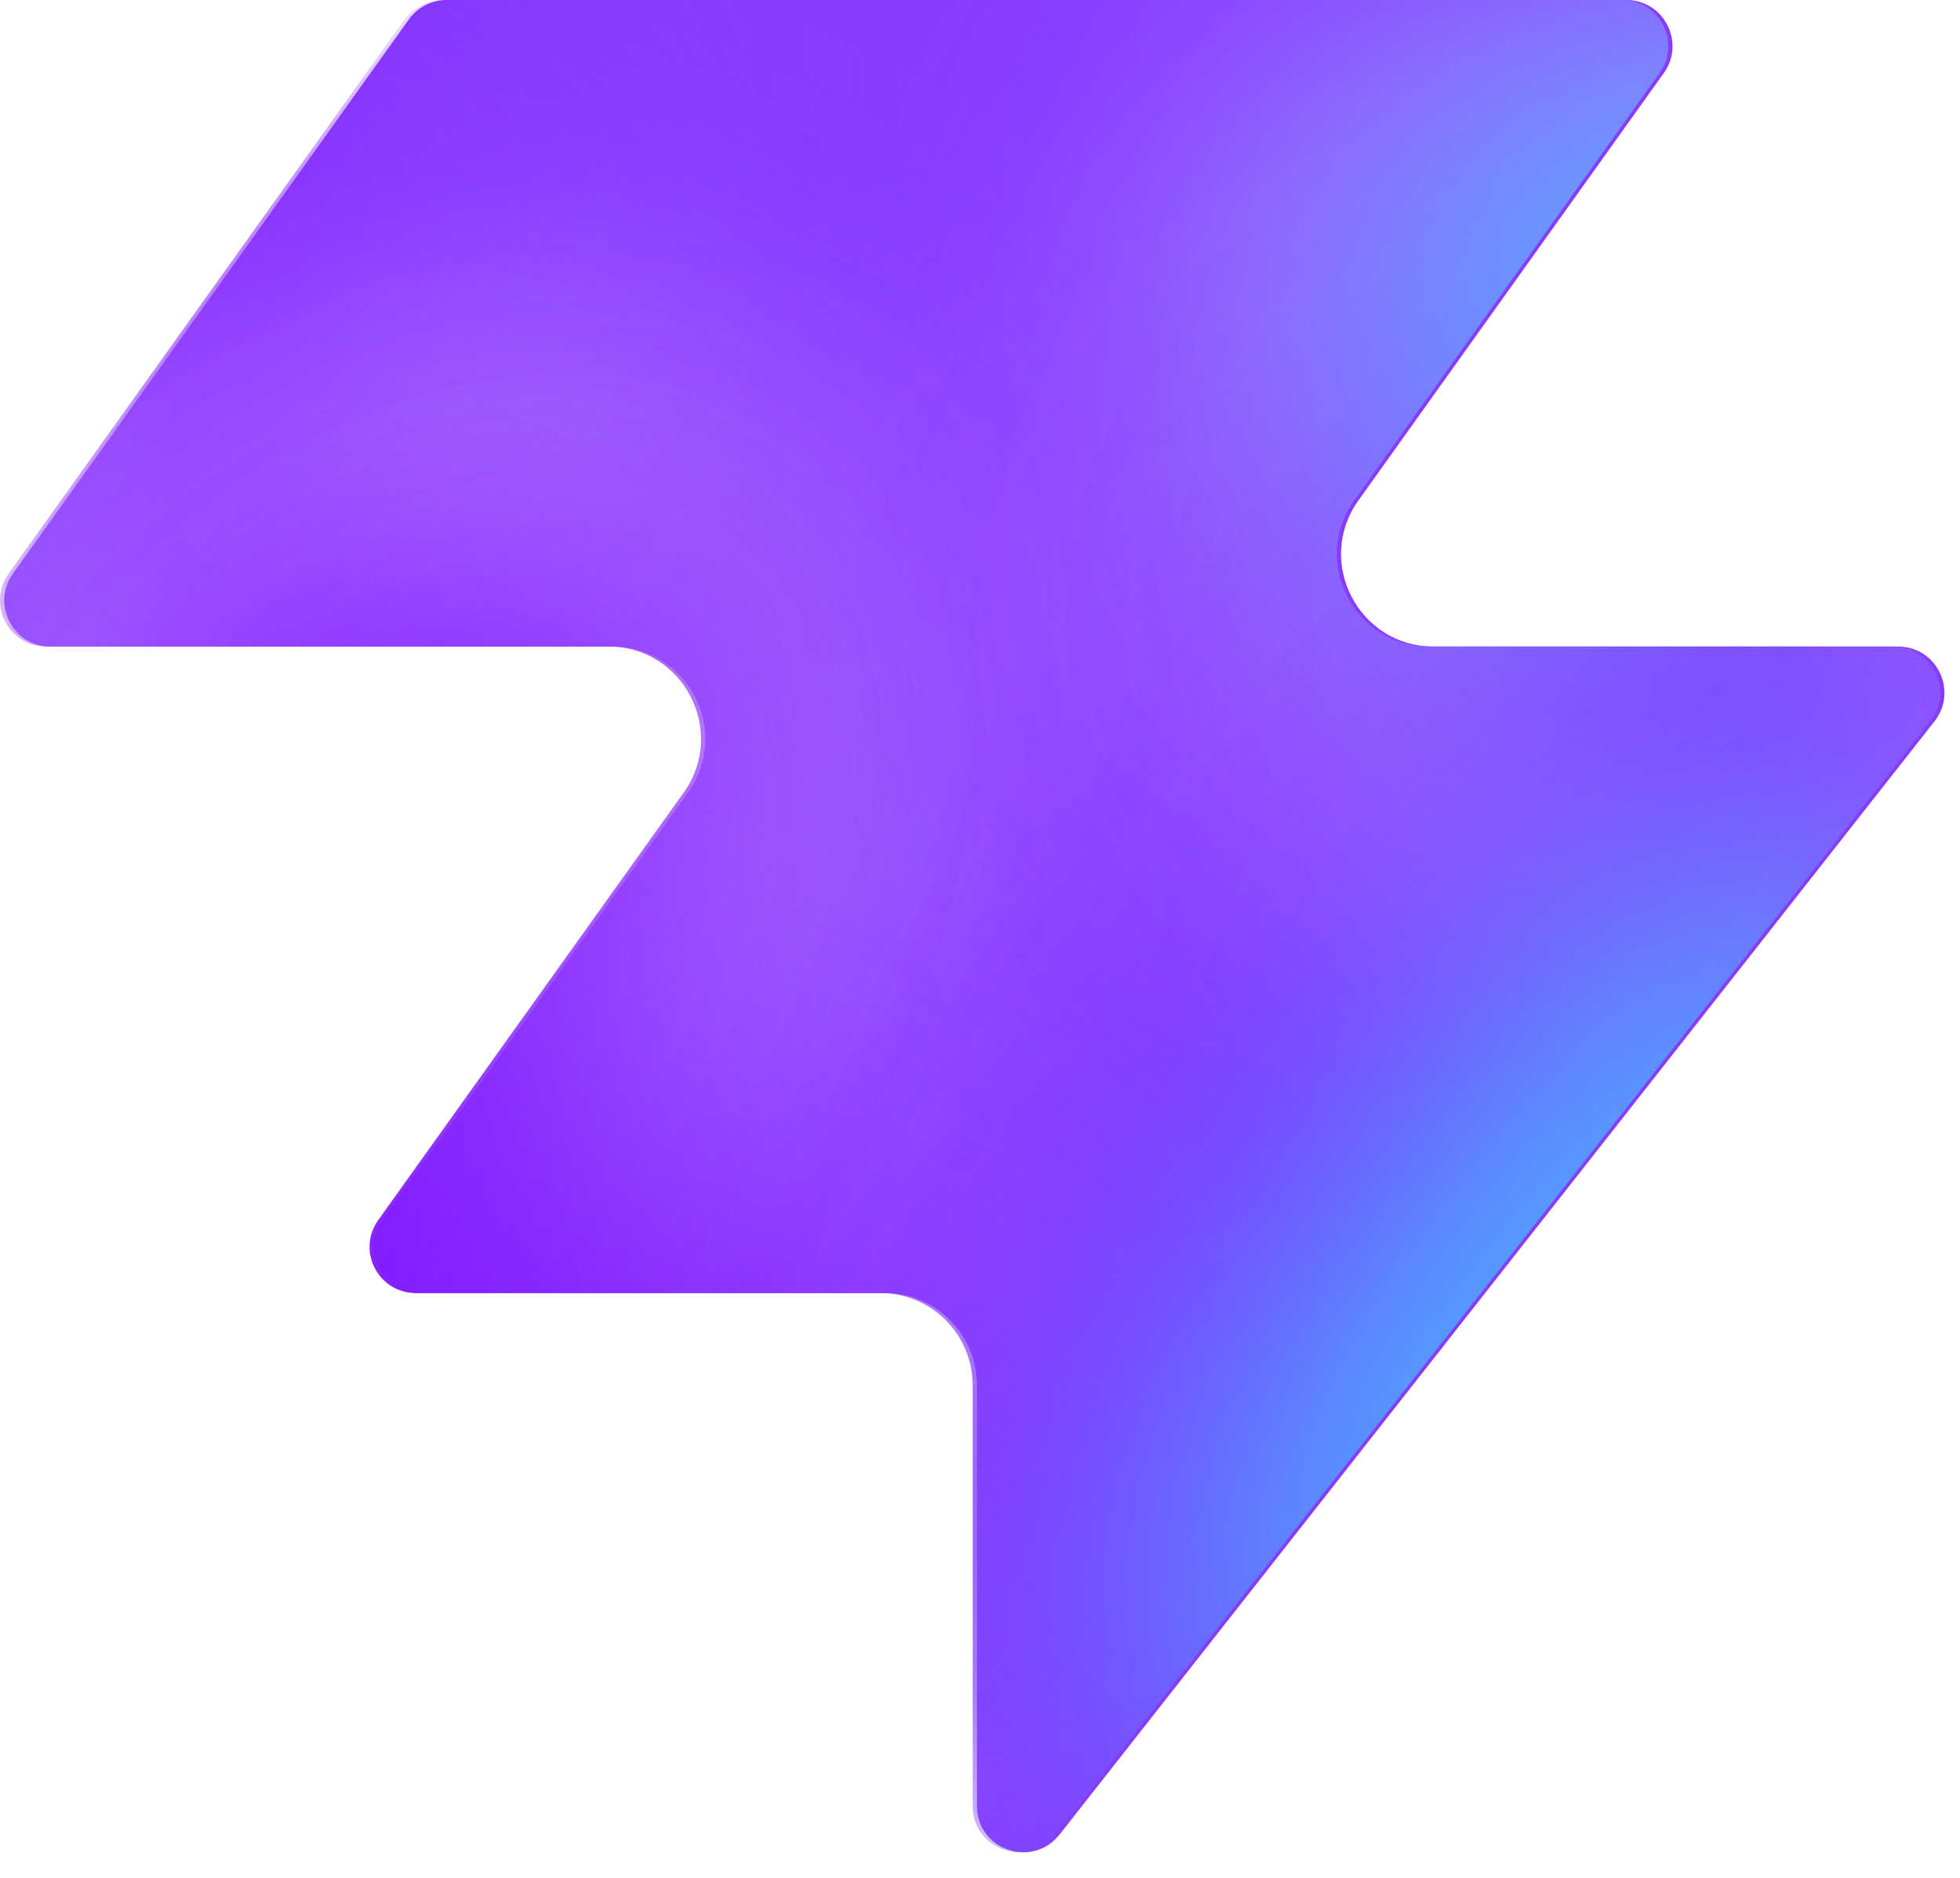
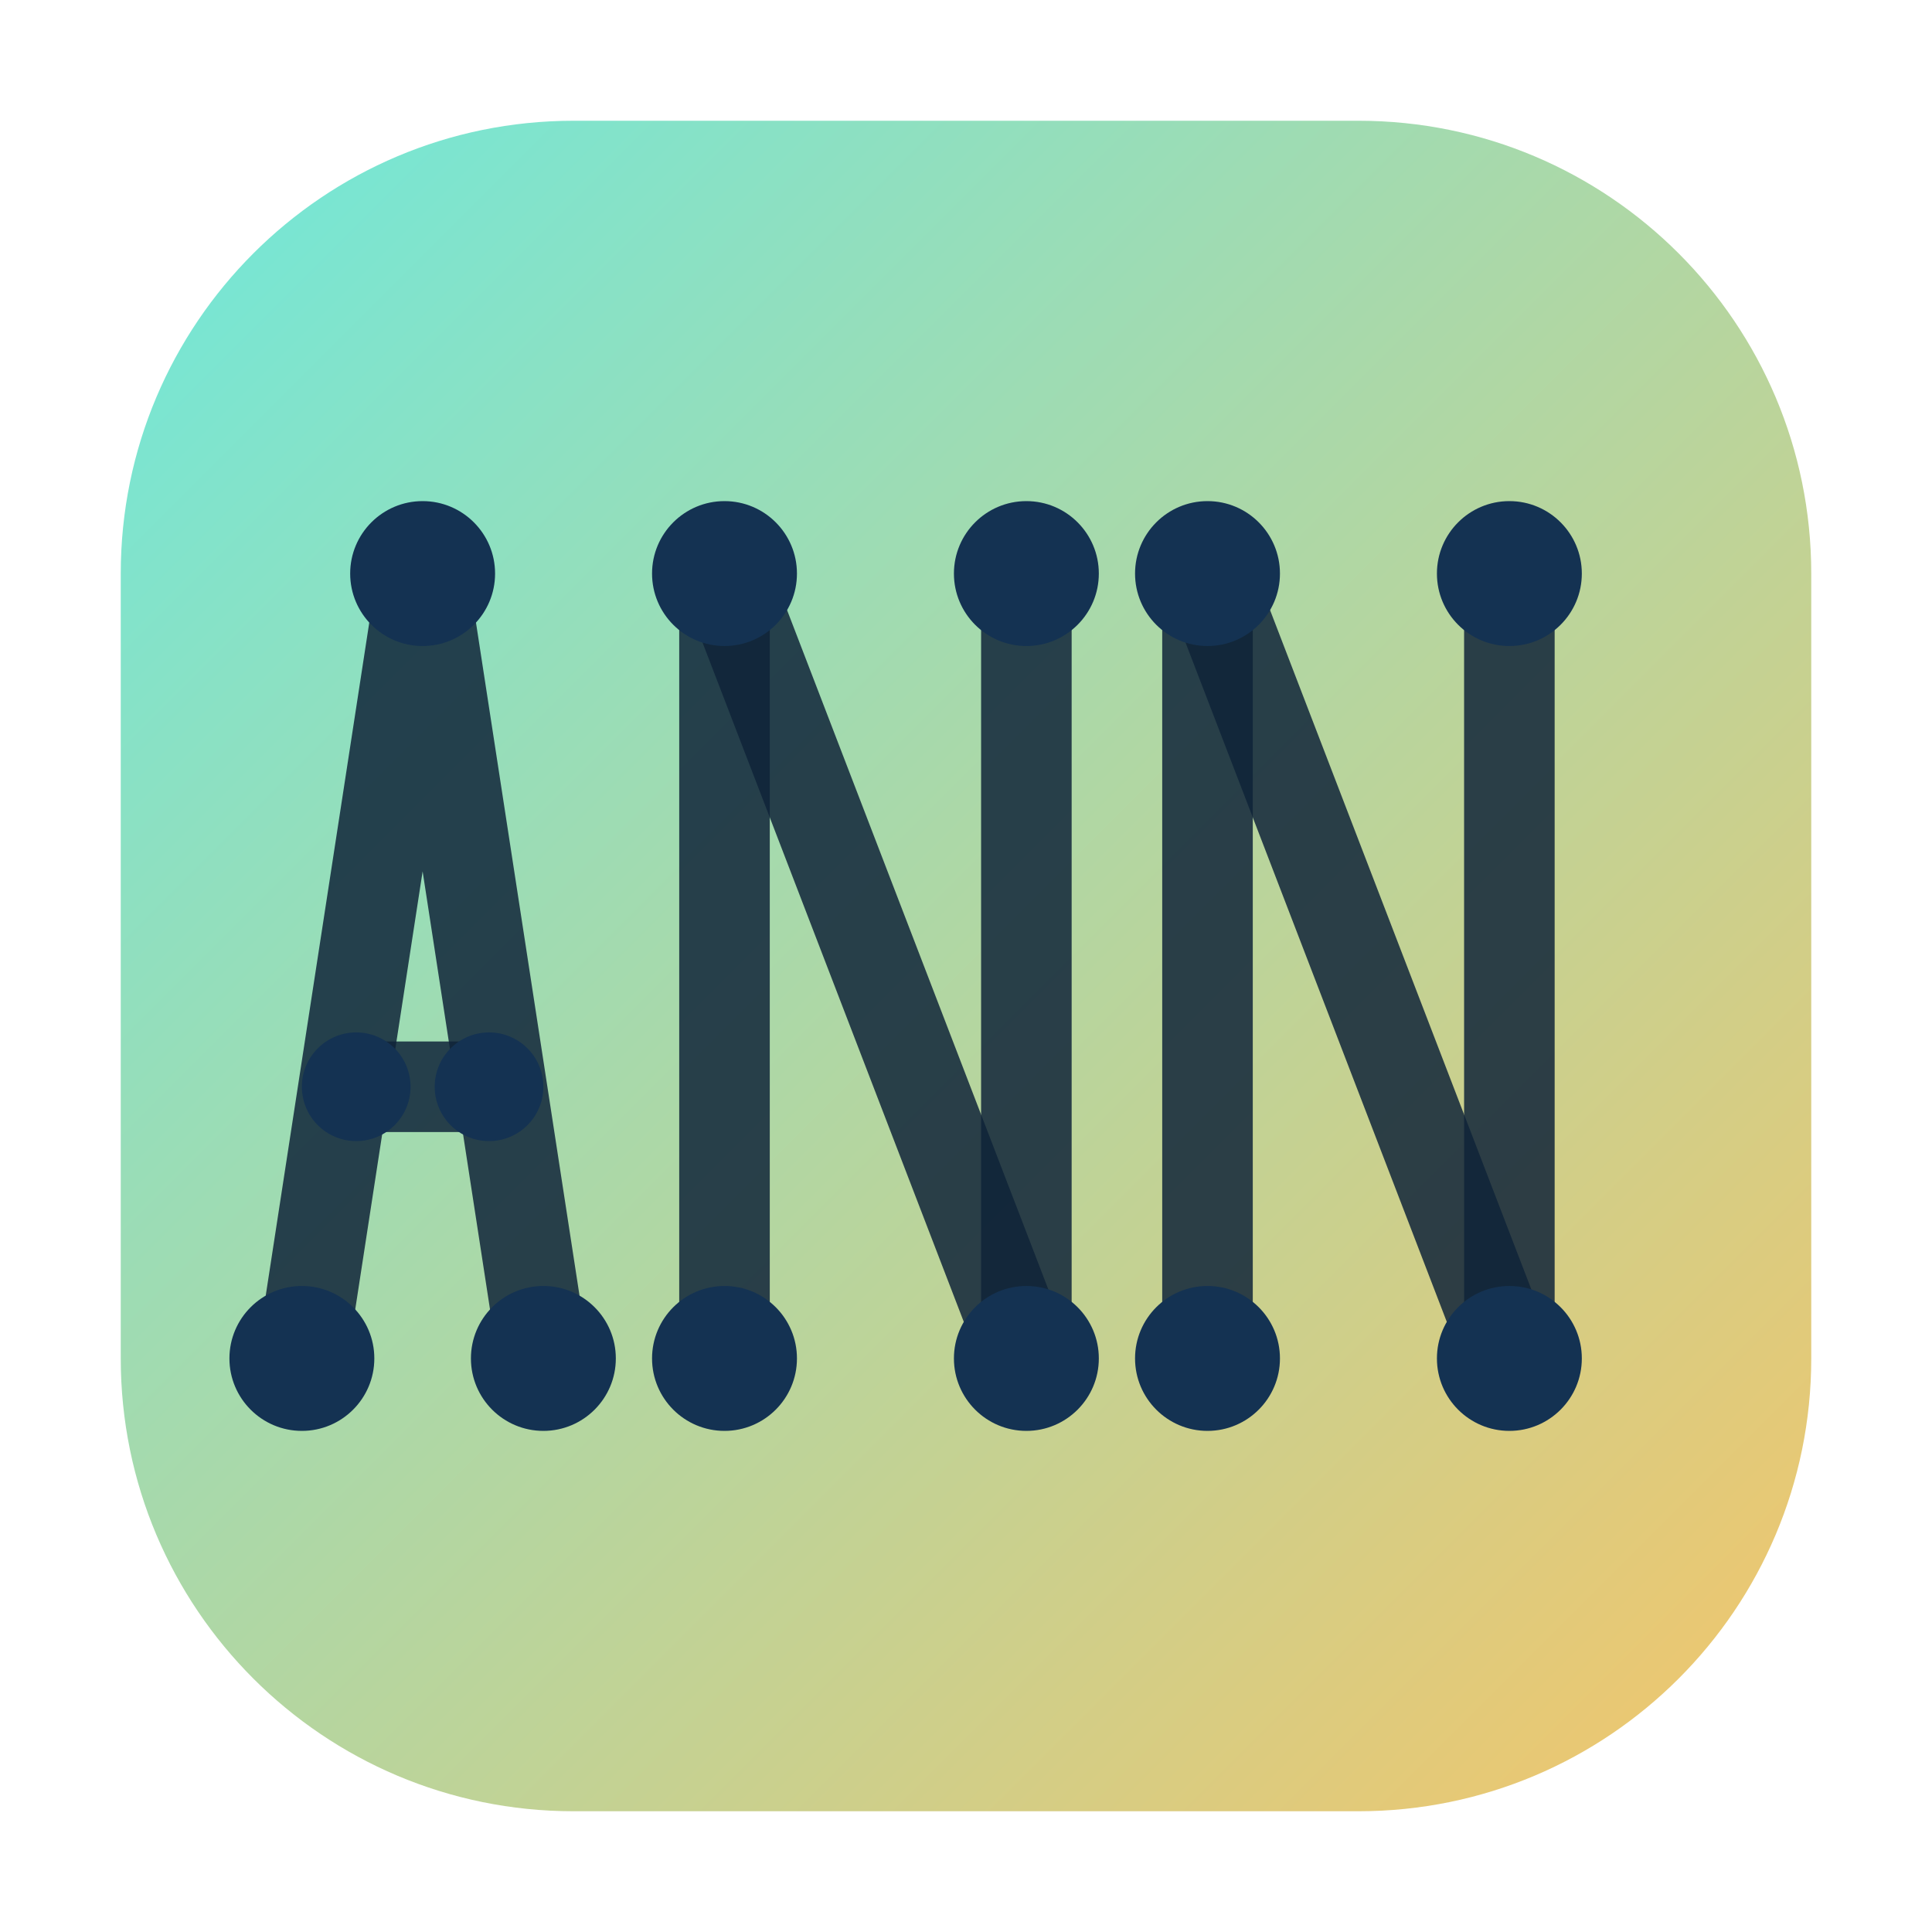
- <svg xmlns="http://www.w3.org/2000/svg" width="48" height="46" fill="none" viewBox="0 0 48 46">
-   <path fill="#863bff" d="M25.946 44.938c-.664.845-2.021.375-2.021-.698V33.937a2.26 2.26 0 0 0-2.262-2.262H10.287c-.92 0-1.456-1.04-.92-1.788l7.48-10.471c1.07-1.497 0-3.578-1.842-3.578H1.237c-.92 0-1.456-1.04-.92-1.788L10.013.474c.214-.297.556-.474.92-.474h28.894c.92 0 1.456 1.04.92 1.788l-7.48 10.471c-1.07 1.498 0 3.579 1.842 3.579h11.377c.943 0 1.473 1.088.89 1.83L25.947 44.94z" style="fill:#863bff;fill:color(display-p3 .525 .23 1);fill-opacity:1" />
-   <mask id="a" width="48" height="46" x="0" y="0" maskUnits="userSpaceOnUse" style="mask-type:alpha">
-     <path fill="#000" d="M25.842 44.938c-.664.844-2.021.375-2.021-.698V33.937a2.26 2.26 0 0 0-2.262-2.262H10.183c-.92 0-1.456-1.04-.92-1.788l7.48-10.471c1.07-1.498 0-3.579-1.842-3.579H1.133c-.92 0-1.456-1.04-.92-1.787L9.91.473c.214-.297.556-.474.92-.474h28.894c.92 0 1.456 1.04.92 1.788l-7.48 10.471c-1.07 1.498 0 3.578 1.842 3.578h11.377c.943 0 1.473 1.088.89 1.832L25.843 44.94z" style="fill:#000;fill-opacity:1" />
-   </mask>
-   <g mask="url(#a)">
-     <g filter="url(#b)">
-       <ellipse cx="5.508" cy="14.704" fill="#ede6ff" rx="5.508" ry="14.704" style="fill:#ede6ff;fill:color(display-p3 .927 .903 1);fill-opacity:1" transform="matrix(.00324 1 1 -.00324 -4.47 31.516)" />
-     </g>
-     <g filter="url(#c)">
-       <ellipse cx="10.399" cy="29.851" fill="#ede6ff" rx="10.399" ry="29.851" style="fill:#ede6ff;fill:color(display-p3 .927 .903 1);fill-opacity:1" transform="matrix(.00324 1 1 -.00324 -39.328 7.883)" />
-     </g>
-     <g filter="url(#d)">
-       <ellipse cx="5.508" cy="30.487" fill="#7e14ff" rx="5.508" ry="30.487" style="fill:#7e14ff;fill:color(display-p3 .492 .077 1);fill-opacity:1" transform="rotate(89.814 -25.913 -14.639)scale(1 -1)" />
-     </g>
-     <g filter="url(#e)">
-       <ellipse cx="5.508" cy="30.599" fill="#7e14ff" rx="5.508" ry="30.599" style="fill:#7e14ff;fill:color(display-p3 .492 .077 1);fill-opacity:1" transform="rotate(89.814 -32.644 -3.334)scale(1 -1)" />
-     </g>
-     <g filter="url(#f)">
-       <ellipse cx="5.508" cy="30.599" fill="#7e14ff" rx="5.508" ry="30.599" style="fill:#7e14ff;fill:color(display-p3 .492 .077 1);fill-opacity:1" transform="matrix(.00324 1 1 -.00324 -34.34 30.47)" />
-     </g>
-     <g filter="url(#g)">
-       <ellipse cx="14.072" cy="22.078" fill="#ede6ff" rx="14.072" ry="22.078" style="fill:#ede6ff;fill:color(display-p3 .927 .903 1);fill-opacity:1" transform="rotate(93.35 24.506 48.493)scale(-1 1)" />
-     </g>
-     <g filter="url(#h)">
-       <ellipse cx="3.47" cy="21.501" fill="#7e14ff" rx="3.47" ry="21.501" style="fill:#7e14ff;fill:color(display-p3 .492 .077 1);fill-opacity:1" transform="rotate(89.009 28.708 47.59)scale(-1 1)" />
-     </g>
-     <g filter="url(#i)">
-       <ellipse cx="3.47" cy="21.501" fill="#7e14ff" rx="3.47" ry="21.501" style="fill:#7e14ff;fill:color(display-p3 .492 .077 1);fill-opacity:1" transform="rotate(89.009 28.708 47.59)scale(-1 1)" />
-     </g>
-     <g filter="url(#j)">
-       <ellipse cx=".387" cy="8.972" fill="#7e14ff" rx="4.407" ry="29.108" style="fill:#7e14ff;fill:color(display-p3 .492 .077 1);fill-opacity:1" transform="rotate(39.51 .387 8.972)" />
-     </g>
-     <g filter="url(#k)">
-       <ellipse cx="47.523" cy="-6.092" fill="#7e14ff" rx="4.407" ry="29.108" style="fill:#7e14ff;fill:color(display-p3 .492 .077 1);fill-opacity:1" transform="rotate(37.892 47.523 -6.092)" />
-     </g>
-     <g filter="url(#l)">
-       <ellipse cx="41.412" cy="6.333" fill="#47bfff" rx="5.971" ry="9.665" style="fill:#47bfff;fill:color(display-p3 .28 .748 1);fill-opacity:1" transform="rotate(37.892 41.412 6.333)" />
-     </g>
-     <g filter="url(#m)">
-       <ellipse cx="-1.879" cy="38.332" fill="#7e14ff" rx="4.407" ry="29.108" style="fill:#7e14ff;fill:color(display-p3 .492 .077 1);fill-opacity:1" transform="rotate(37.892 -1.88 38.332)" />
-     </g>
-     <g filter="url(#n)">
-       <ellipse cx="-1.879" cy="38.332" fill="#7e14ff" rx="4.407" ry="29.108" style="fill:#7e14ff;fill:color(display-p3 .492 .077 1);fill-opacity:1" transform="rotate(37.892 -1.88 38.332)" />
-     </g>
-     <g filter="url(#o)">
-       <ellipse cx="35.651" cy="29.907" fill="#7e14ff" rx="4.407" ry="29.108" style="fill:#7e14ff;fill:color(display-p3 .492 .077 1);fill-opacity:1" transform="rotate(37.892 35.651 29.907)" />
-     </g>
-     <g filter="url(#p)">
-       <ellipse cx="38.418" cy="32.4" fill="#47bfff" rx="5.971" ry="15.297" style="fill:#47bfff;fill:color(display-p3 .28 .748 1);fill-opacity:1" transform="rotate(37.892 38.418 32.4)" />
-     </g>
+ <svg xmlns="http://www.w3.org/2000/svg" width="64" height="64" viewBox="0 0 64 64">
+   <defs>
+     <linearGradient id="g" x1="0" y1="0" x2="1" y2="1">
+       <stop offset="0" stop-color="#6fe8db" />
+       <stop offset="1" stop-color="#f4c56a" />
+     </linearGradient>
+   </defs>
+   <rect x="4" y="4" width="56" height="56" rx="15" fill="url(#g)" />
+   <g stroke="#0f2338" stroke-width="3" stroke-linecap="round" fill="none" stroke-opacity="0.84">
+     <path d="M10 45 L14 19 L18 45" />
+     <path d="M11.8 36 H16.2" />
+     <path d="M24 45 V19" />
+     <path d="M24 19 L34 45" />
+     <path d="M34 45 V19" />
+     <path d="M40 45 V19" />
+     <path d="M40 19 L50 45" />
+     <path d="M50 45 V19" />
  </g>
-   <defs>
-     <filter id="b" width="60.045" height="41.654" x="-19.77" y="16.149" color-interpolation-filters="sRGB" filterUnits="userSpaceOnUse">
-       <feFlood flood-opacity="0" result="BackgroundImageFix" />
-       <feBlend in="SourceGraphic" in2="BackgroundImageFix" result="shape" />
-       <feGaussianBlur result="effect1_foregroundBlur_2002_17158" stdDeviation="7.659" />
-     </filter>
-     <filter id="c" width="90.34" height="51.437" x="-54.613" y="-7.533" color-interpolation-filters="sRGB" filterUnits="userSpaceOnUse">
-       <feFlood flood-opacity="0" result="BackgroundImageFix" />
-       <feBlend in="SourceGraphic" in2="BackgroundImageFix" result="shape" />
-       <feGaussianBlur result="effect1_foregroundBlur_2002_17158" stdDeviation="7.659" />
-     </filter>
-     <filter id="d" width="79.355" height="29.4" x="-49.64" y="2.03" color-interpolation-filters="sRGB" filterUnits="userSpaceOnUse">
-       <feFlood flood-opacity="0" result="BackgroundImageFix" />
-       <feBlend in="SourceGraphic" in2="BackgroundImageFix" result="shape" />
-       <feGaussianBlur result="effect1_foregroundBlur_2002_17158" stdDeviation="4.596" />
-     </filter>
-     <filter id="e" width="79.579" height="29.4" x="-45.045" y="20.029" color-interpolation-filters="sRGB" filterUnits="userSpaceOnUse">
-       <feFlood flood-opacity="0" result="BackgroundImageFix" />
-       <feBlend in="SourceGraphic" in2="BackgroundImageFix" result="shape" />
-       <feGaussianBlur result="effect1_foregroundBlur_2002_17158" stdDeviation="4.596" />
-     </filter>
-     <filter id="f" width="79.579" height="29.4" x="-43.513" y="21.178" color-interpolation-filters="sRGB" filterUnits="userSpaceOnUse">
-       <feFlood flood-opacity="0" result="BackgroundImageFix" />
-       <feBlend in="SourceGraphic" in2="BackgroundImageFix" result="shape" />
-       <feGaussianBlur result="effect1_foregroundBlur_2002_17158" stdDeviation="4.596" />
-     </filter>
-     <filter id="g" width="74.749" height="58.852" x="15.756" y="-17.901" color-interpolation-filters="sRGB" filterUnits="userSpaceOnUse">
-       <feFlood flood-opacity="0" result="BackgroundImageFix" />
-       <feBlend in="SourceGraphic" in2="BackgroundImageFix" result="shape" />
-       <feGaussianBlur result="effect1_foregroundBlur_2002_17158" stdDeviation="7.659" />
-     </filter>
-     <filter id="h" width="61.377" height="25.362" x="23.548" y="2.284" color-interpolation-filters="sRGB" filterUnits="userSpaceOnUse">
-       <feFlood flood-opacity="0" result="BackgroundImageFix" />
-       <feBlend in="SourceGraphic" in2="BackgroundImageFix" result="shape" />
-       <feGaussianBlur result="effect1_foregroundBlur_2002_17158" stdDeviation="4.596" />
-     </filter>
-     <filter id="i" width="61.377" height="25.362" x="23.548" y="2.284" color-interpolation-filters="sRGB" filterUnits="userSpaceOnUse">
-       <feFlood flood-opacity="0" result="BackgroundImageFix" />
-       <feBlend in="SourceGraphic" in2="BackgroundImageFix" result="shape" />
-       <feGaussianBlur result="effect1_foregroundBlur_2002_17158" stdDeviation="4.596" />
-     </filter>
-     <filter id="j" width="56.045" height="63.649" x="-27.636" y="-22.853" color-interpolation-filters="sRGB" filterUnits="userSpaceOnUse">
-       <feFlood flood-opacity="0" result="BackgroundImageFix" />
-       <feBlend in="SourceGraphic" in2="BackgroundImageFix" result="shape" />
-       <feGaussianBlur result="effect1_foregroundBlur_2002_17158" stdDeviation="4.596" />
-     </filter>
-     <filter id="k" width="54.814" height="64.646" x="20.116" y="-38.415" color-interpolation-filters="sRGB" filterUnits="userSpaceOnUse">
-       <feFlood flood-opacity="0" result="BackgroundImageFix" />
-       <feBlend in="SourceGraphic" in2="BackgroundImageFix" result="shape" />
-       <feGaussianBlur result="effect1_foregroundBlur_2002_17158" stdDeviation="4.596" />
-     </filter>
-     <filter id="l" width="33.541" height="35.313" x="24.641" y="-11.323" color-interpolation-filters="sRGB" filterUnits="userSpaceOnUse">
-       <feFlood flood-opacity="0" result="BackgroundImageFix" />
-       <feBlend in="SourceGraphic" in2="BackgroundImageFix" result="shape" />
-       <feGaussianBlur result="effect1_foregroundBlur_2002_17158" stdDeviation="4.596" />
-     </filter>
-     <filter id="m" width="54.814" height="64.646" x="-29.286" y="6.009" color-interpolation-filters="sRGB" filterUnits="userSpaceOnUse">
-       <feFlood flood-opacity="0" result="BackgroundImageFix" />
-       <feBlend in="SourceGraphic" in2="BackgroundImageFix" result="shape" />
-       <feGaussianBlur result="effect1_foregroundBlur_2002_17158" stdDeviation="4.596" />
-     </filter>
-     <filter id="n" width="54.814" height="64.646" x="-29.286" y="6.009" color-interpolation-filters="sRGB" filterUnits="userSpaceOnUse">
-       <feFlood flood-opacity="0" result="BackgroundImageFix" />
-       <feBlend in="SourceGraphic" in2="BackgroundImageFix" result="shape" />
-       <feGaussianBlur result="effect1_foregroundBlur_2002_17158" stdDeviation="4.596" />
-     </filter>
-     <filter id="o" width="54.814" height="64.646" x="8.244" y="-2.416" color-interpolation-filters="sRGB" filterUnits="userSpaceOnUse">
-       <feFlood flood-opacity="0" result="BackgroundImageFix" />
-       <feBlend in="SourceGraphic" in2="BackgroundImageFix" result="shape" />
-       <feGaussianBlur result="effect1_foregroundBlur_2002_17158" stdDeviation="4.596" />
-     </filter>
-     <filter id="p" width="39.409" height="43.623" x="18.713" y="10.588" color-interpolation-filters="sRGB" filterUnits="userSpaceOnUse">
-       <feFlood flood-opacity="0" result="BackgroundImageFix" />
-       <feBlend in="SourceGraphic" in2="BackgroundImageFix" result="shape" />
-       <feGaussianBlur result="effect1_foregroundBlur_2002_17158" stdDeviation="4.596" />
-     </filter>
-   </defs>
+   <g fill="#143252">
+     <circle cx="10" cy="45" r="2.4" />
+     <circle cx="14" cy="19" r="2.4" />
+     <circle cx="18" cy="45" r="2.4" />
+     <circle cx="11.8" cy="36" r="1.8" />
+     <circle cx="16.2" cy="36" r="1.8" />
+     <circle cx="24" cy="45" r="2.4" />
+     <circle cx="24" cy="19" r="2.4" />
+     <circle cx="34" cy="45" r="2.4" />
+     <circle cx="34" cy="19" r="2.4" />
+     <circle cx="40" cy="45" r="2.4" />
+     <circle cx="40" cy="19" r="2.4" />
+     <circle cx="50" cy="45" r="2.4" />
+     <circle cx="50" cy="19" r="2.4" />
+   </g>
</svg>
